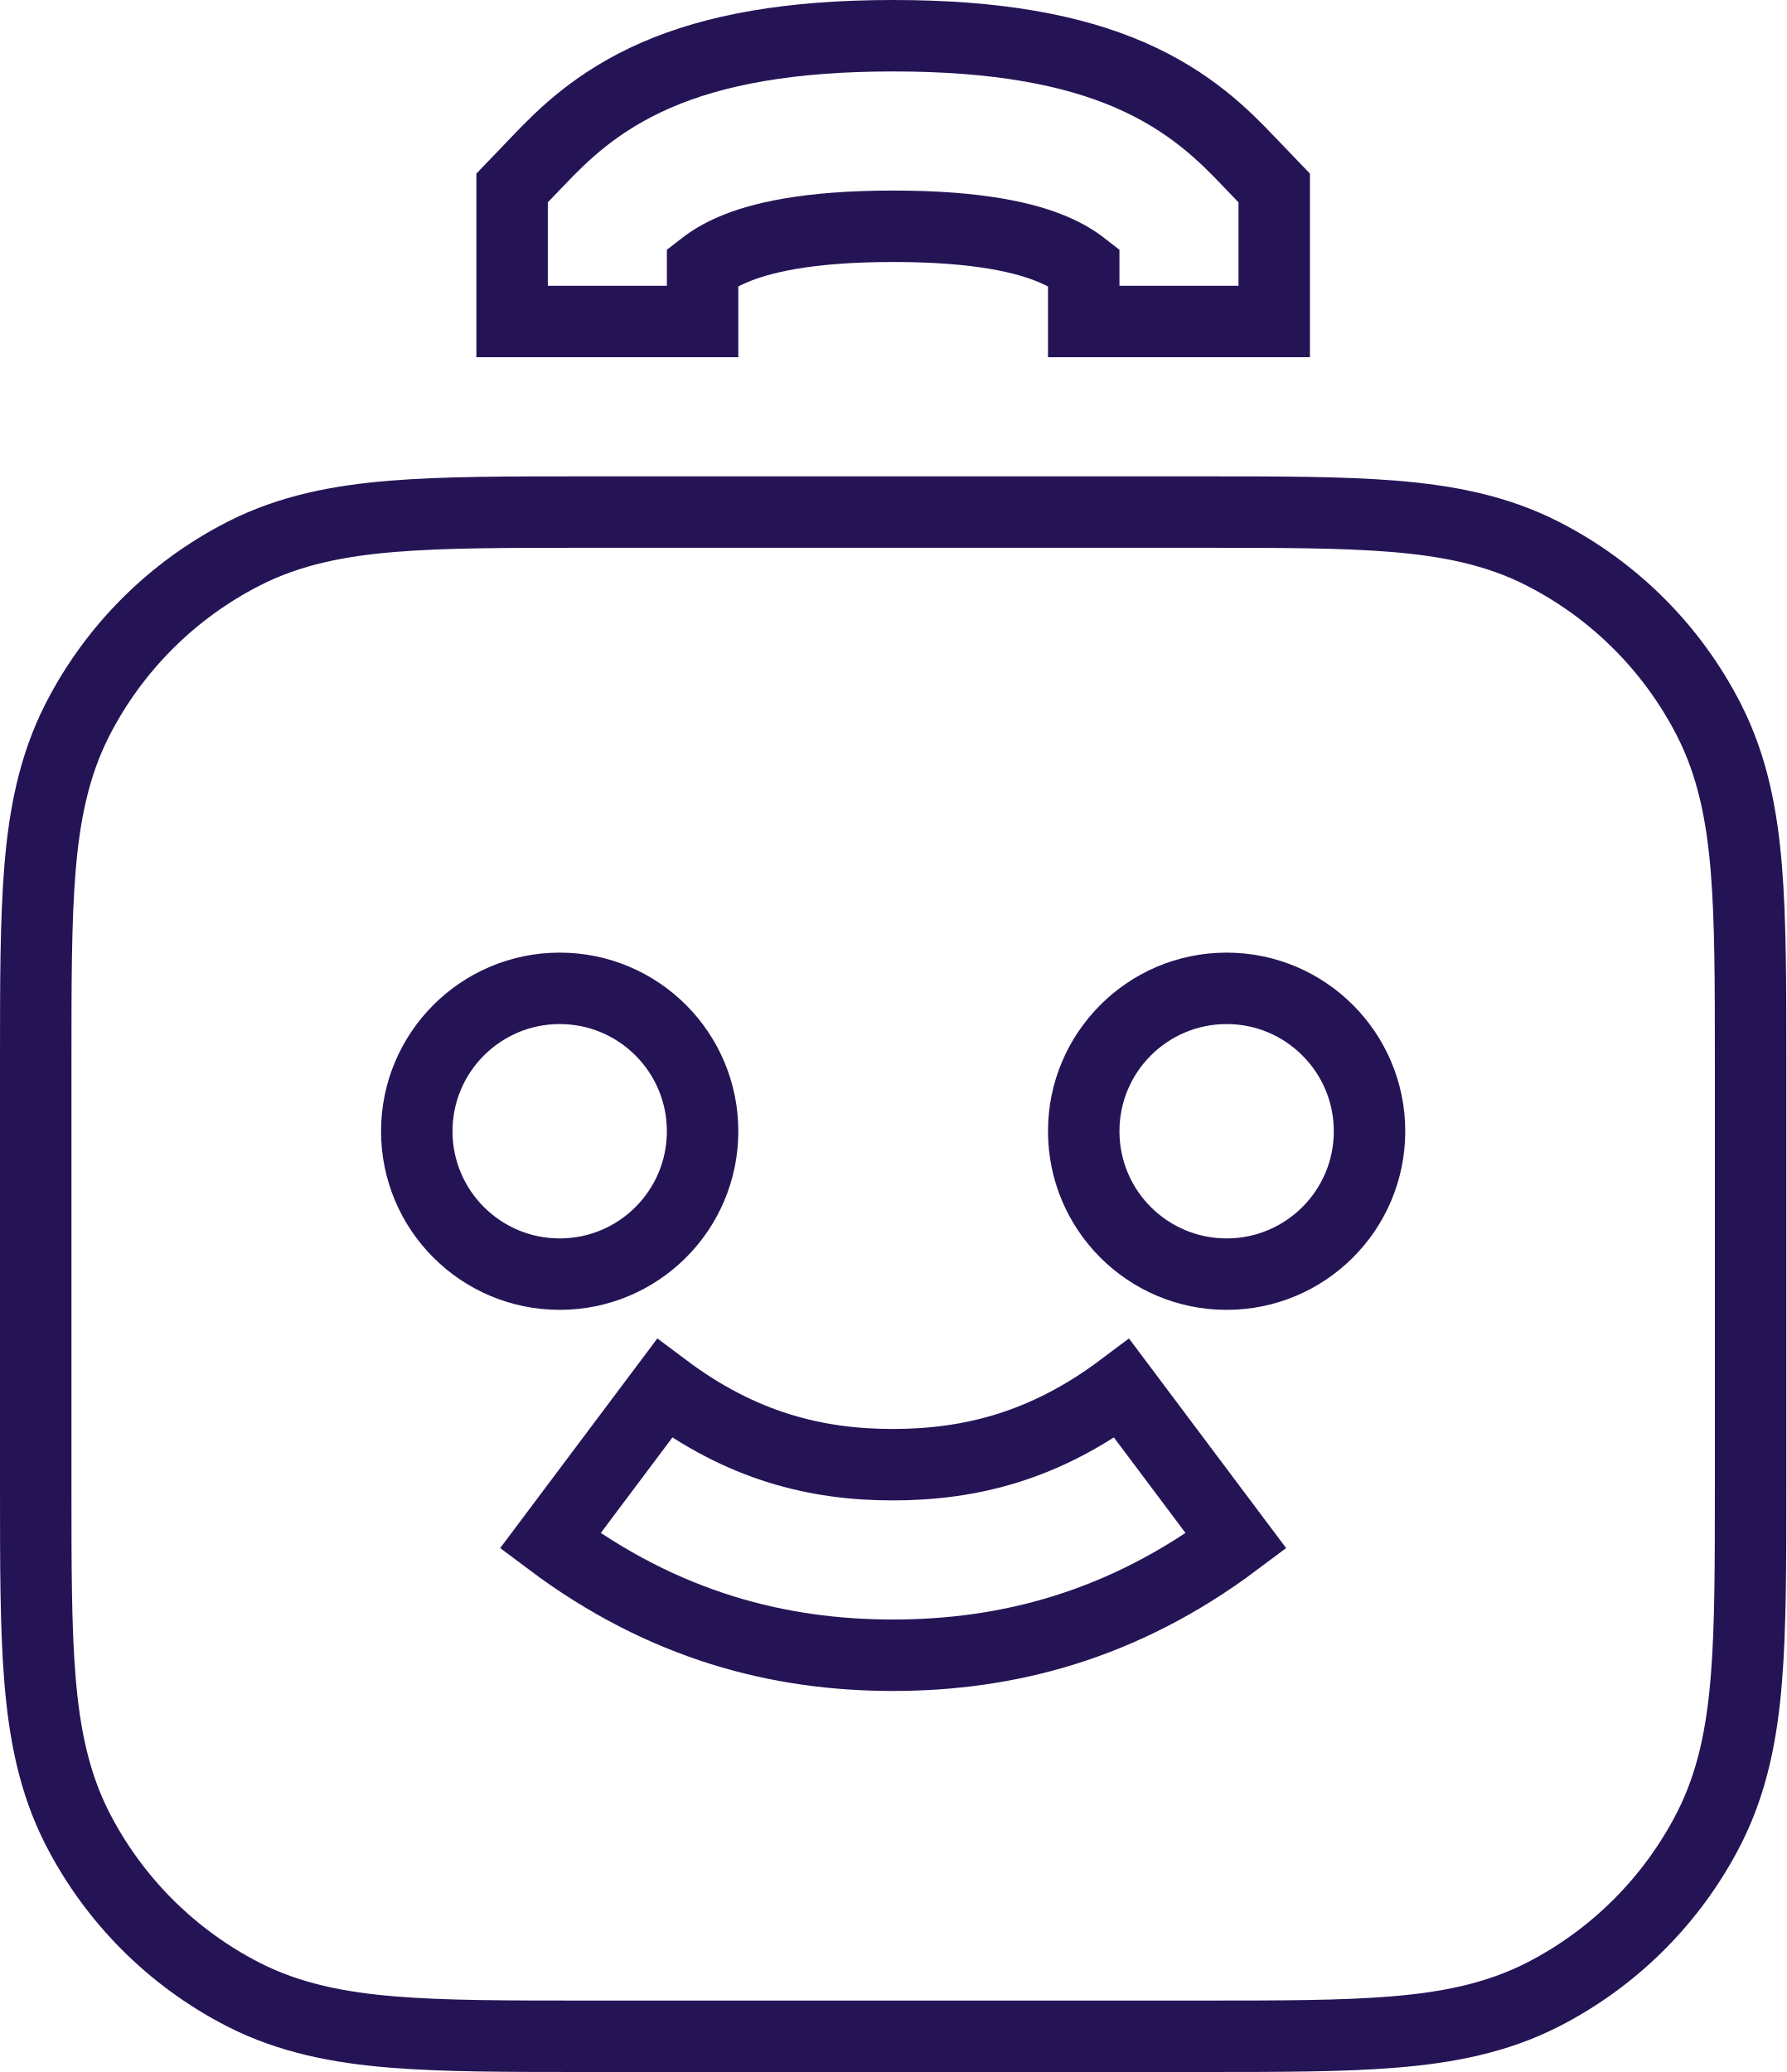
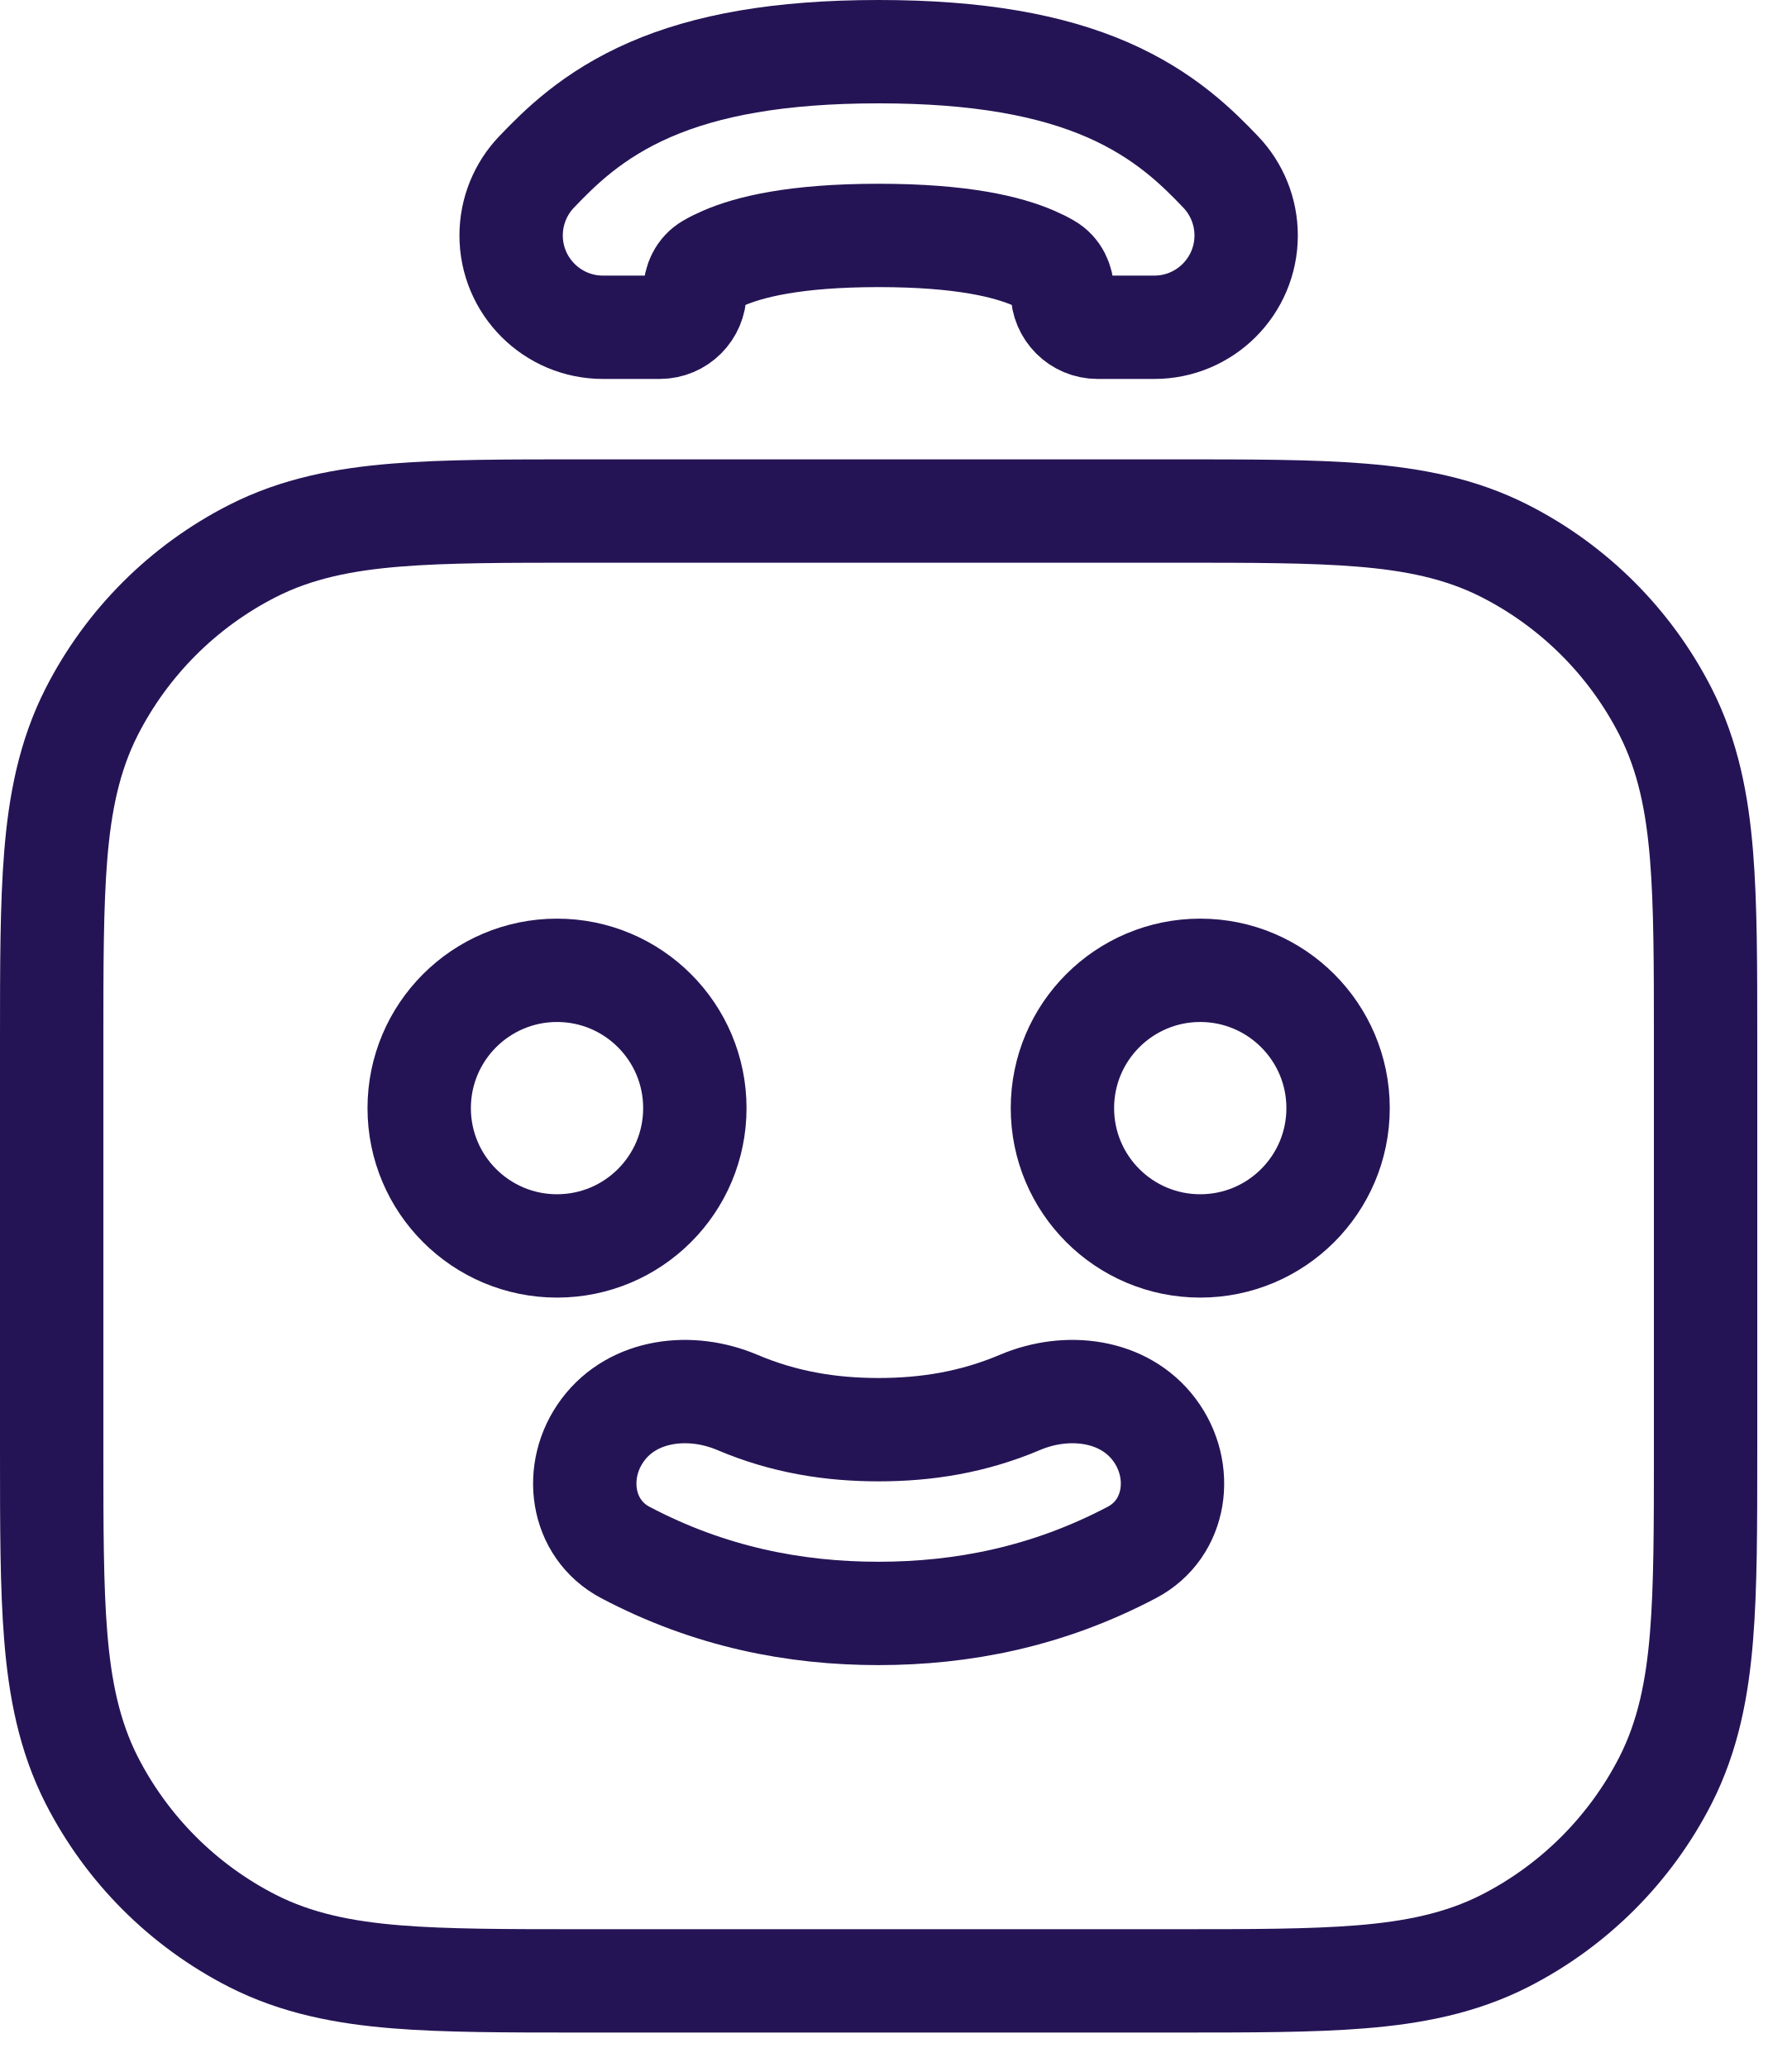
- <svg xmlns="http://www.w3.org/2000/svg" width="25" height="29" viewBox="0 0 25 29" fill="none">
-   <path d="M9.833 4.5L9.833 3.74C9.951 3.648 10.081 3.569 10.248 3.497C10.621 3.335 11.28 3.167 12.5 3.167C13.72 3.167 14.379 3.335 14.752 3.497C14.919 3.569 15.049 3.648 15.167 3.74V4.5H17.833V2.631L17.462 2.244C17.139 1.907 16.657 1.416 15.814 1.05C14.998 0.697 13.947 0.5 12.5 0.5C11.053 0.5 10.002 0.697 9.187 1.05C8.343 1.416 7.861 1.907 7.538 2.244L7.167 2.631L7.167 4.5L9.833 4.5Z" stroke="#251455" />
-   <path fill-rule="evenodd" clip-rule="evenodd" d="M8.178 7.167H16.822C17.895 7.167 18.781 7.167 19.502 7.226C20.252 7.287 20.941 7.418 21.588 7.748C22.591 8.259 23.407 9.075 23.919 10.079C24.248 10.726 24.38 11.415 24.441 12.164C24.5 12.886 24.5 13.772 24.5 14.845V20.822C24.5 21.895 24.5 22.781 24.441 23.502C24.38 24.252 24.248 24.941 23.919 25.588C23.407 26.591 22.591 27.407 21.588 27.919C20.941 28.248 20.252 28.38 19.502 28.441C18.781 28.5 17.895 28.5 16.822 28.5H8.178C7.105 28.5 6.219 28.5 5.498 28.441C4.748 28.38 4.059 28.248 3.412 27.919C2.409 27.407 1.593 26.591 1.081 25.588C0.752 24.941 0.62 24.252 0.559 23.502C0.5 22.781 0.5 21.895 0.5 20.822V14.845C0.5 13.772 0.5 12.886 0.559 12.164C0.62 11.415 0.752 10.726 1.081 10.079C1.593 9.075 2.409 8.259 3.412 7.748C4.059 7.418 4.748 7.287 5.498 7.226C6.219 7.167 7.105 7.167 8.178 7.167ZM12.501 23.167C10.913 23.168 9.291 22.76 7.7 21.567L9.3 19.433C10.376 20.24 11.418 20.501 12.499 20.5C13.581 20.499 14.625 20.239 15.7 19.433L17.3 21.567C15.708 22.761 14.084 23.166 12.501 23.167ZM7.833 13.833C6.729 13.833 5.833 14.729 5.833 15.833C5.833 16.938 6.729 17.833 7.833 17.833C8.938 17.833 9.833 16.938 9.833 15.833C9.833 14.729 8.938 13.833 7.833 13.833ZM15.167 15.833C15.167 14.729 16.062 13.833 17.167 13.833C18.271 13.833 19.167 14.729 19.167 15.833C19.167 16.938 18.271 17.833 17.167 17.833C16.062 17.833 15.167 16.938 15.167 15.833Z" stroke="#251455" />
+ <svg xmlns="http://www.w3.org/2000/svg" width="26" height="30" viewBox="0 0 26 30" fill="none">
+   <path d="M9.573 4.75C9.855 4.75 10.083 4.521 10.083 4.239C10.083 4.082 10.154 3.929 10.29 3.851C10.353 3.814 10.421 3.78 10.498 3.747C10.871 3.585 11.53 3.417 12.75 3.417C13.97 3.417 14.629 3.585 15.002 3.747C15.079 3.78 15.147 3.814 15.21 3.851C15.347 3.929 15.417 4.082 15.417 4.239C15.417 4.521 15.645 4.75 15.927 4.75H16.75C17.486 4.75 18.083 4.153 18.083 3.417C18.083 3.073 17.95 2.742 17.712 2.494C17.389 2.157 16.907 1.666 16.064 1.3C15.248 0.947 14.197 0.75 12.75 0.75C11.303 0.75 10.252 0.947 9.437 1.3C8.593 1.666 8.111 2.157 7.788 2.494C7.55 2.742 7.417 3.073 7.417 3.417C7.417 4.153 8.014 4.75 8.75 4.75L9.573 4.75Z" stroke="#251455" stroke-width="1.5" />
+   <path fill-rule="evenodd" clip-rule="evenodd" d="M8.428 7.417H17.072C18.145 7.417 19.031 7.417 19.752 7.476C20.502 7.537 21.191 7.668 21.838 7.998C22.841 8.509 23.657 9.325 24.169 10.329C24.498 10.976 24.63 11.665 24.691 12.414C24.75 13.136 24.75 14.022 24.75 15.095V21.072C24.75 22.145 24.75 23.031 24.691 23.752C24.63 24.502 24.498 25.191 24.169 25.838C23.657 26.841 22.841 27.657 21.838 28.169C21.191 28.498 20.502 28.63 19.752 28.691C19.031 28.75 18.145 28.75 17.072 28.75H8.428C7.355 28.75 6.469 28.75 5.748 28.691C4.998 28.63 4.309 28.498 3.662 28.169C2.659 27.657 1.843 26.841 1.331 25.838C1.002 25.191 0.87 24.502 0.809 23.752C0.75 23.031 0.75 22.145 0.75 21.072V15.095C0.75 14.022 0.75 13.136 0.809 12.414C0.87 11.665 1.002 10.976 1.331 10.329C1.843 9.325 2.659 8.509 3.662 7.998C4.309 7.668 4.998 7.537 5.748 7.476C6.469 7.417 7.355 7.417 8.428 7.417ZM12.751 23.417C11.536 23.417 10.3 23.179 9.074 22.532C8.423 22.188 8.308 21.339 8.75 20.75C9.192 20.161 10.021 20.066 10.699 20.354C11.379 20.643 12.056 20.75 12.749 20.75C13.442 20.75 14.12 20.643 14.801 20.354C15.479 20.066 16.308 20.161 16.75 20.75C17.192 21.339 17.077 22.188 16.426 22.531C15.199 23.178 13.963 23.416 12.751 23.417ZM8.083 14.083C6.979 14.083 6.083 14.979 6.083 16.083C6.083 17.188 6.979 18.083 8.083 18.083C9.188 18.083 10.083 17.188 10.083 16.083C10.083 14.979 9.188 14.083 8.083 14.083ZM15.417 16.083C15.417 14.979 16.312 14.083 17.417 14.083C18.521 14.083 19.417 14.979 19.417 16.083C19.417 17.188 18.521 18.083 17.417 18.083C16.312 18.083 15.417 17.188 15.417 16.083Z" stroke="#251455" stroke-width="1.5" />
</svg>
